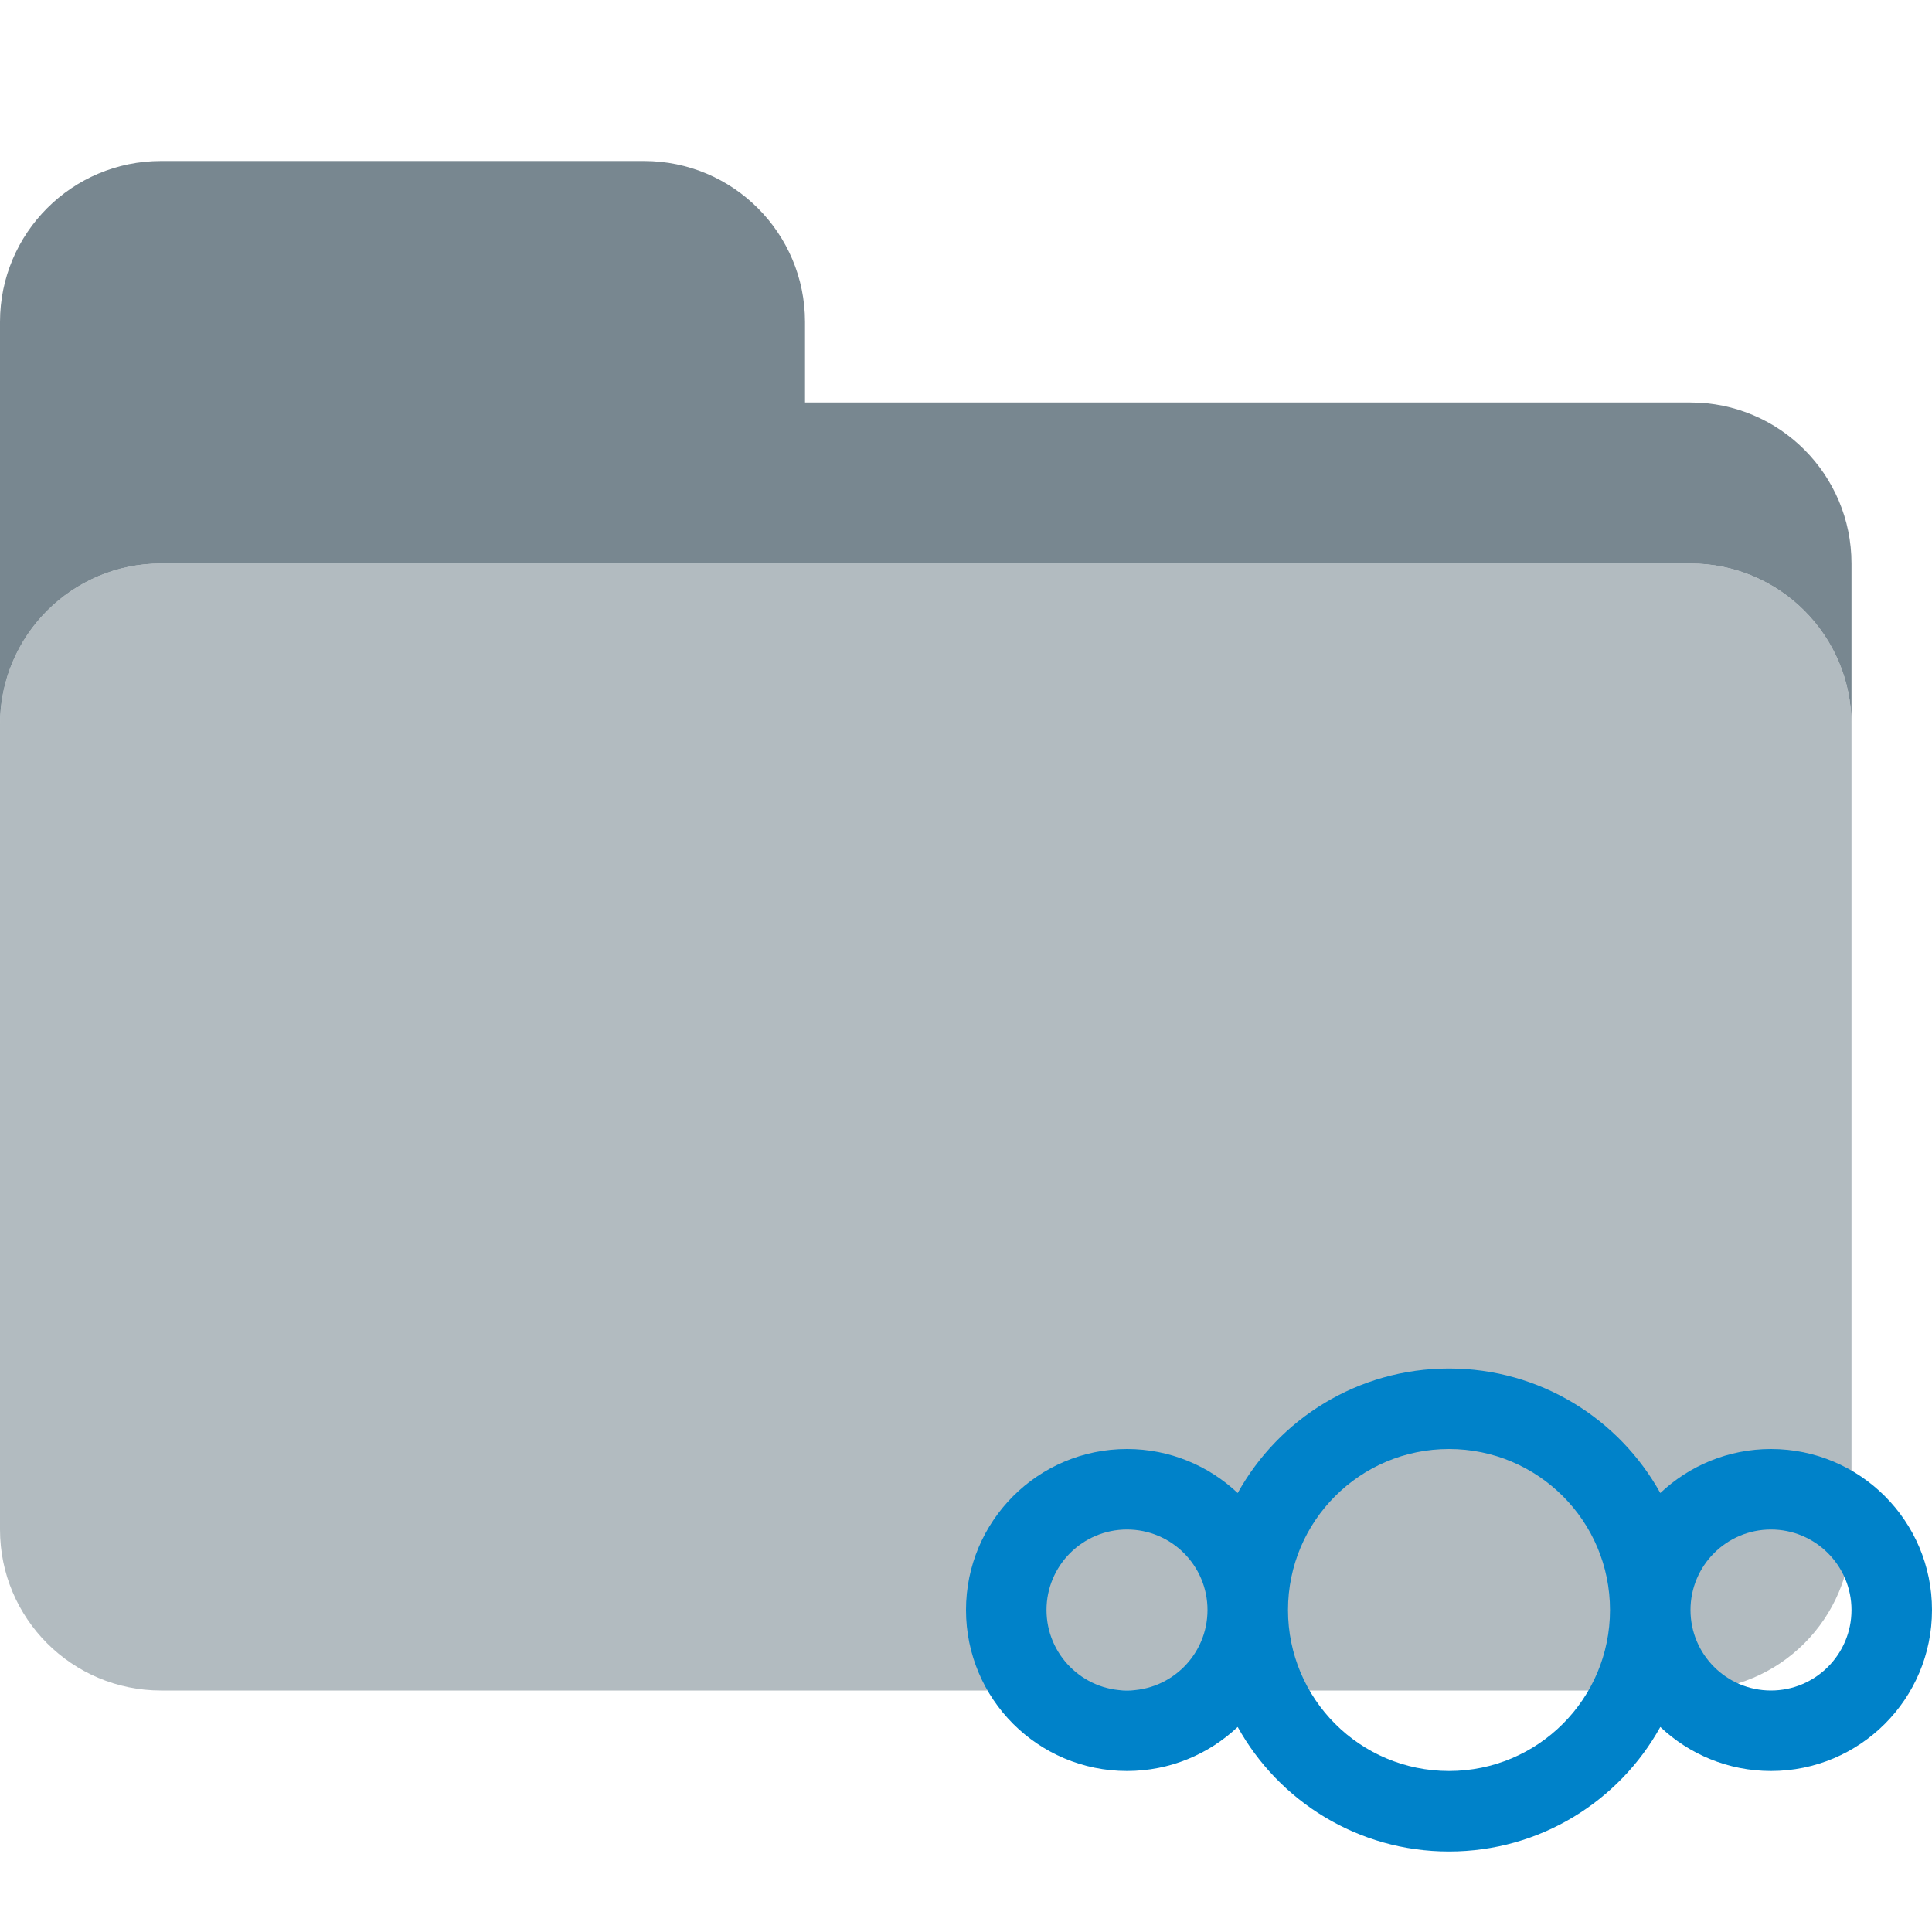
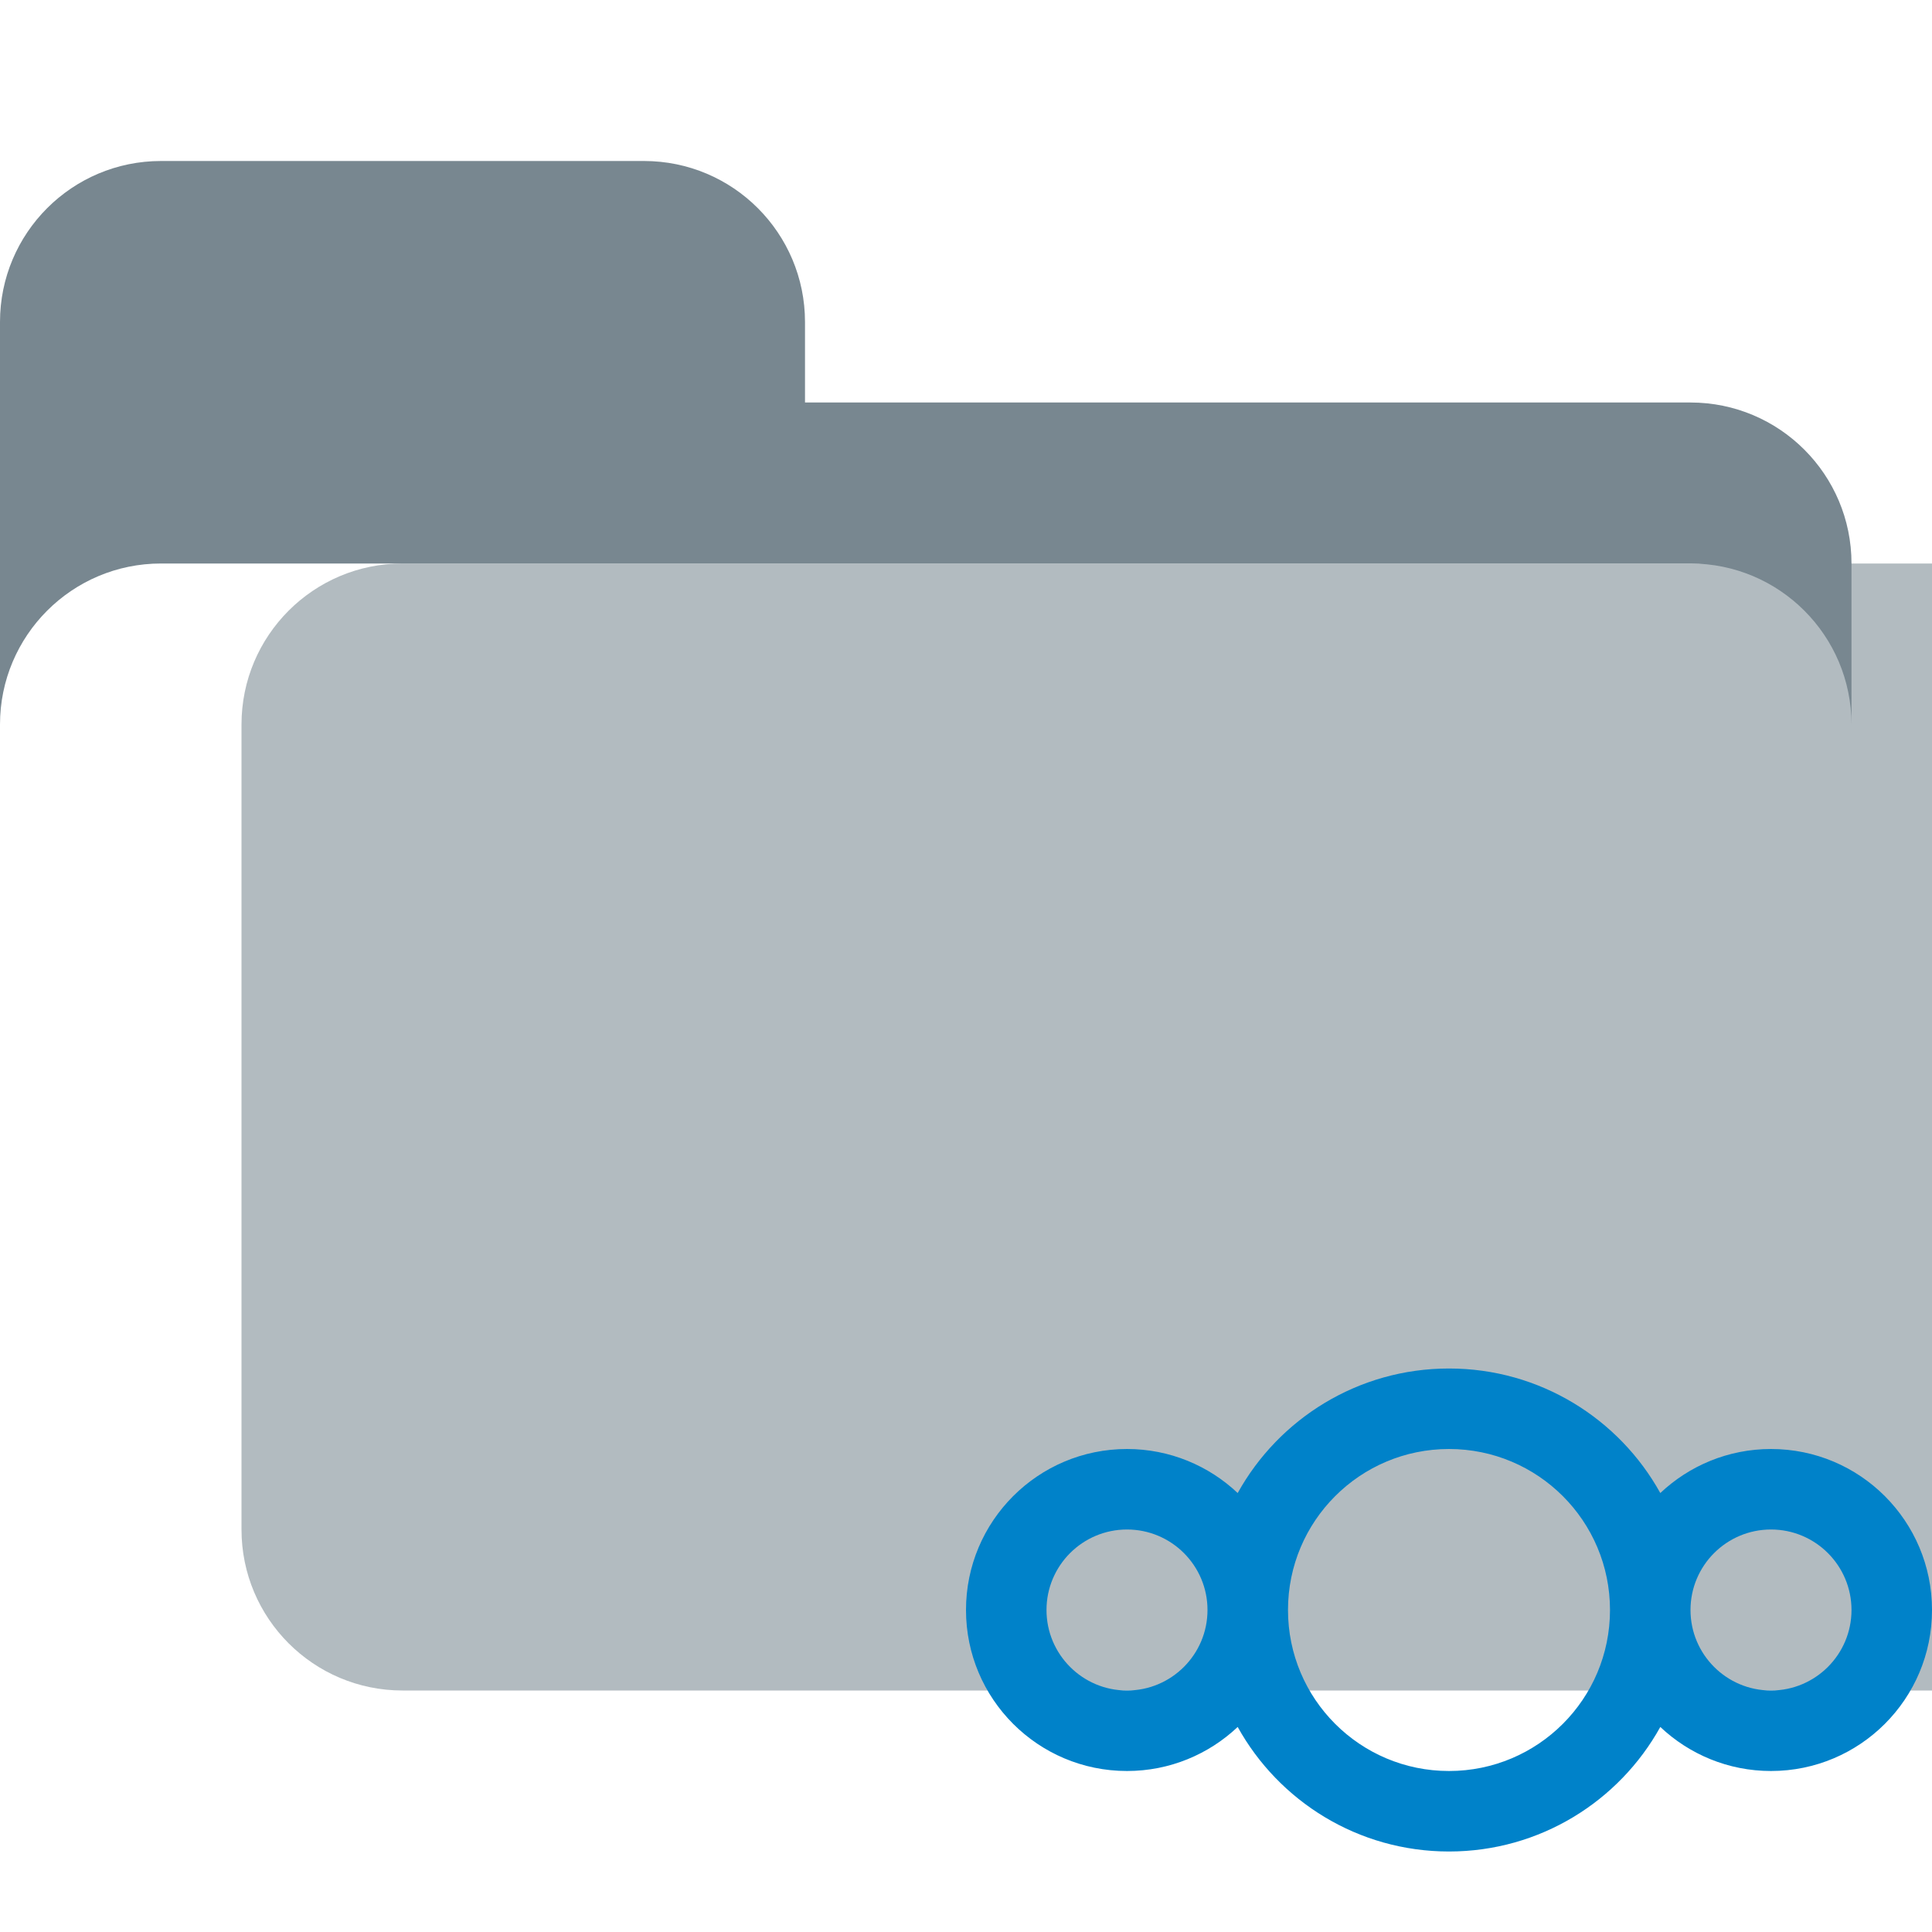
<svg xmlns="http://www.w3.org/2000/svg" width="24" height="24" viewBox="0 0 24 24" fill="none">
-   <rect y="7" width="23" height="14" rx="2" fill="#B2BBC0" />
+   <rect x="3" y="7" width="23" height="14" rx="2" fill="#B2BBC0" />
  <path d="M2 2C0.895 2 0 2.896 0 4V9C0 7.896 0.895 7 2 7H21C22.105 7 23 7.896 23 9V7C23 5.896 22.105 5 21 5H10V4C10 2.896 9.105 2 8 2H2Z" fill="#788790" />
  <path fill-rule="evenodd" clip-rule="evenodd" d="M18 23C19.13 23 20.114 22.375 20.625 21.453C20.984 21.792 21.468 22 22 22C23.105 22 24 21.105 24 20C24 18.895 23.105 18 22 18C21.468 18 20.984 18.208 20.625 18.547C20.114 17.625 19.13 17 18 17C16.87 17 15.886 17.625 15.375 18.547C15.016 18.208 14.532 18 14 18C12.895 18 12 18.895 12 20C12 21.105 12.895 22 14 22C14.532 22 15.016 21.792 15.375 21.453C15.886 22.375 16.87 23 18 23ZM18 22C19.105 22 20 21.105 20 20C20 18.895 19.105 18 18 18C16.895 18 16 18.895 16 20C16 21.105 16.895 22 18 22ZM14 21C14.552 21 15 20.552 15 20C15 19.448 14.552 19 14 19C13.448 19 13 19.448 13 20C13 20.552 13.448 21 14 21ZM23 20C23 20.552 22.552 21 22 21C21.448 21 21 20.552 21 20C21 19.448 21.448 19 22 19C22.552 19 23 19.448 23 20Z" fill="#0082C9" />
</svg>
